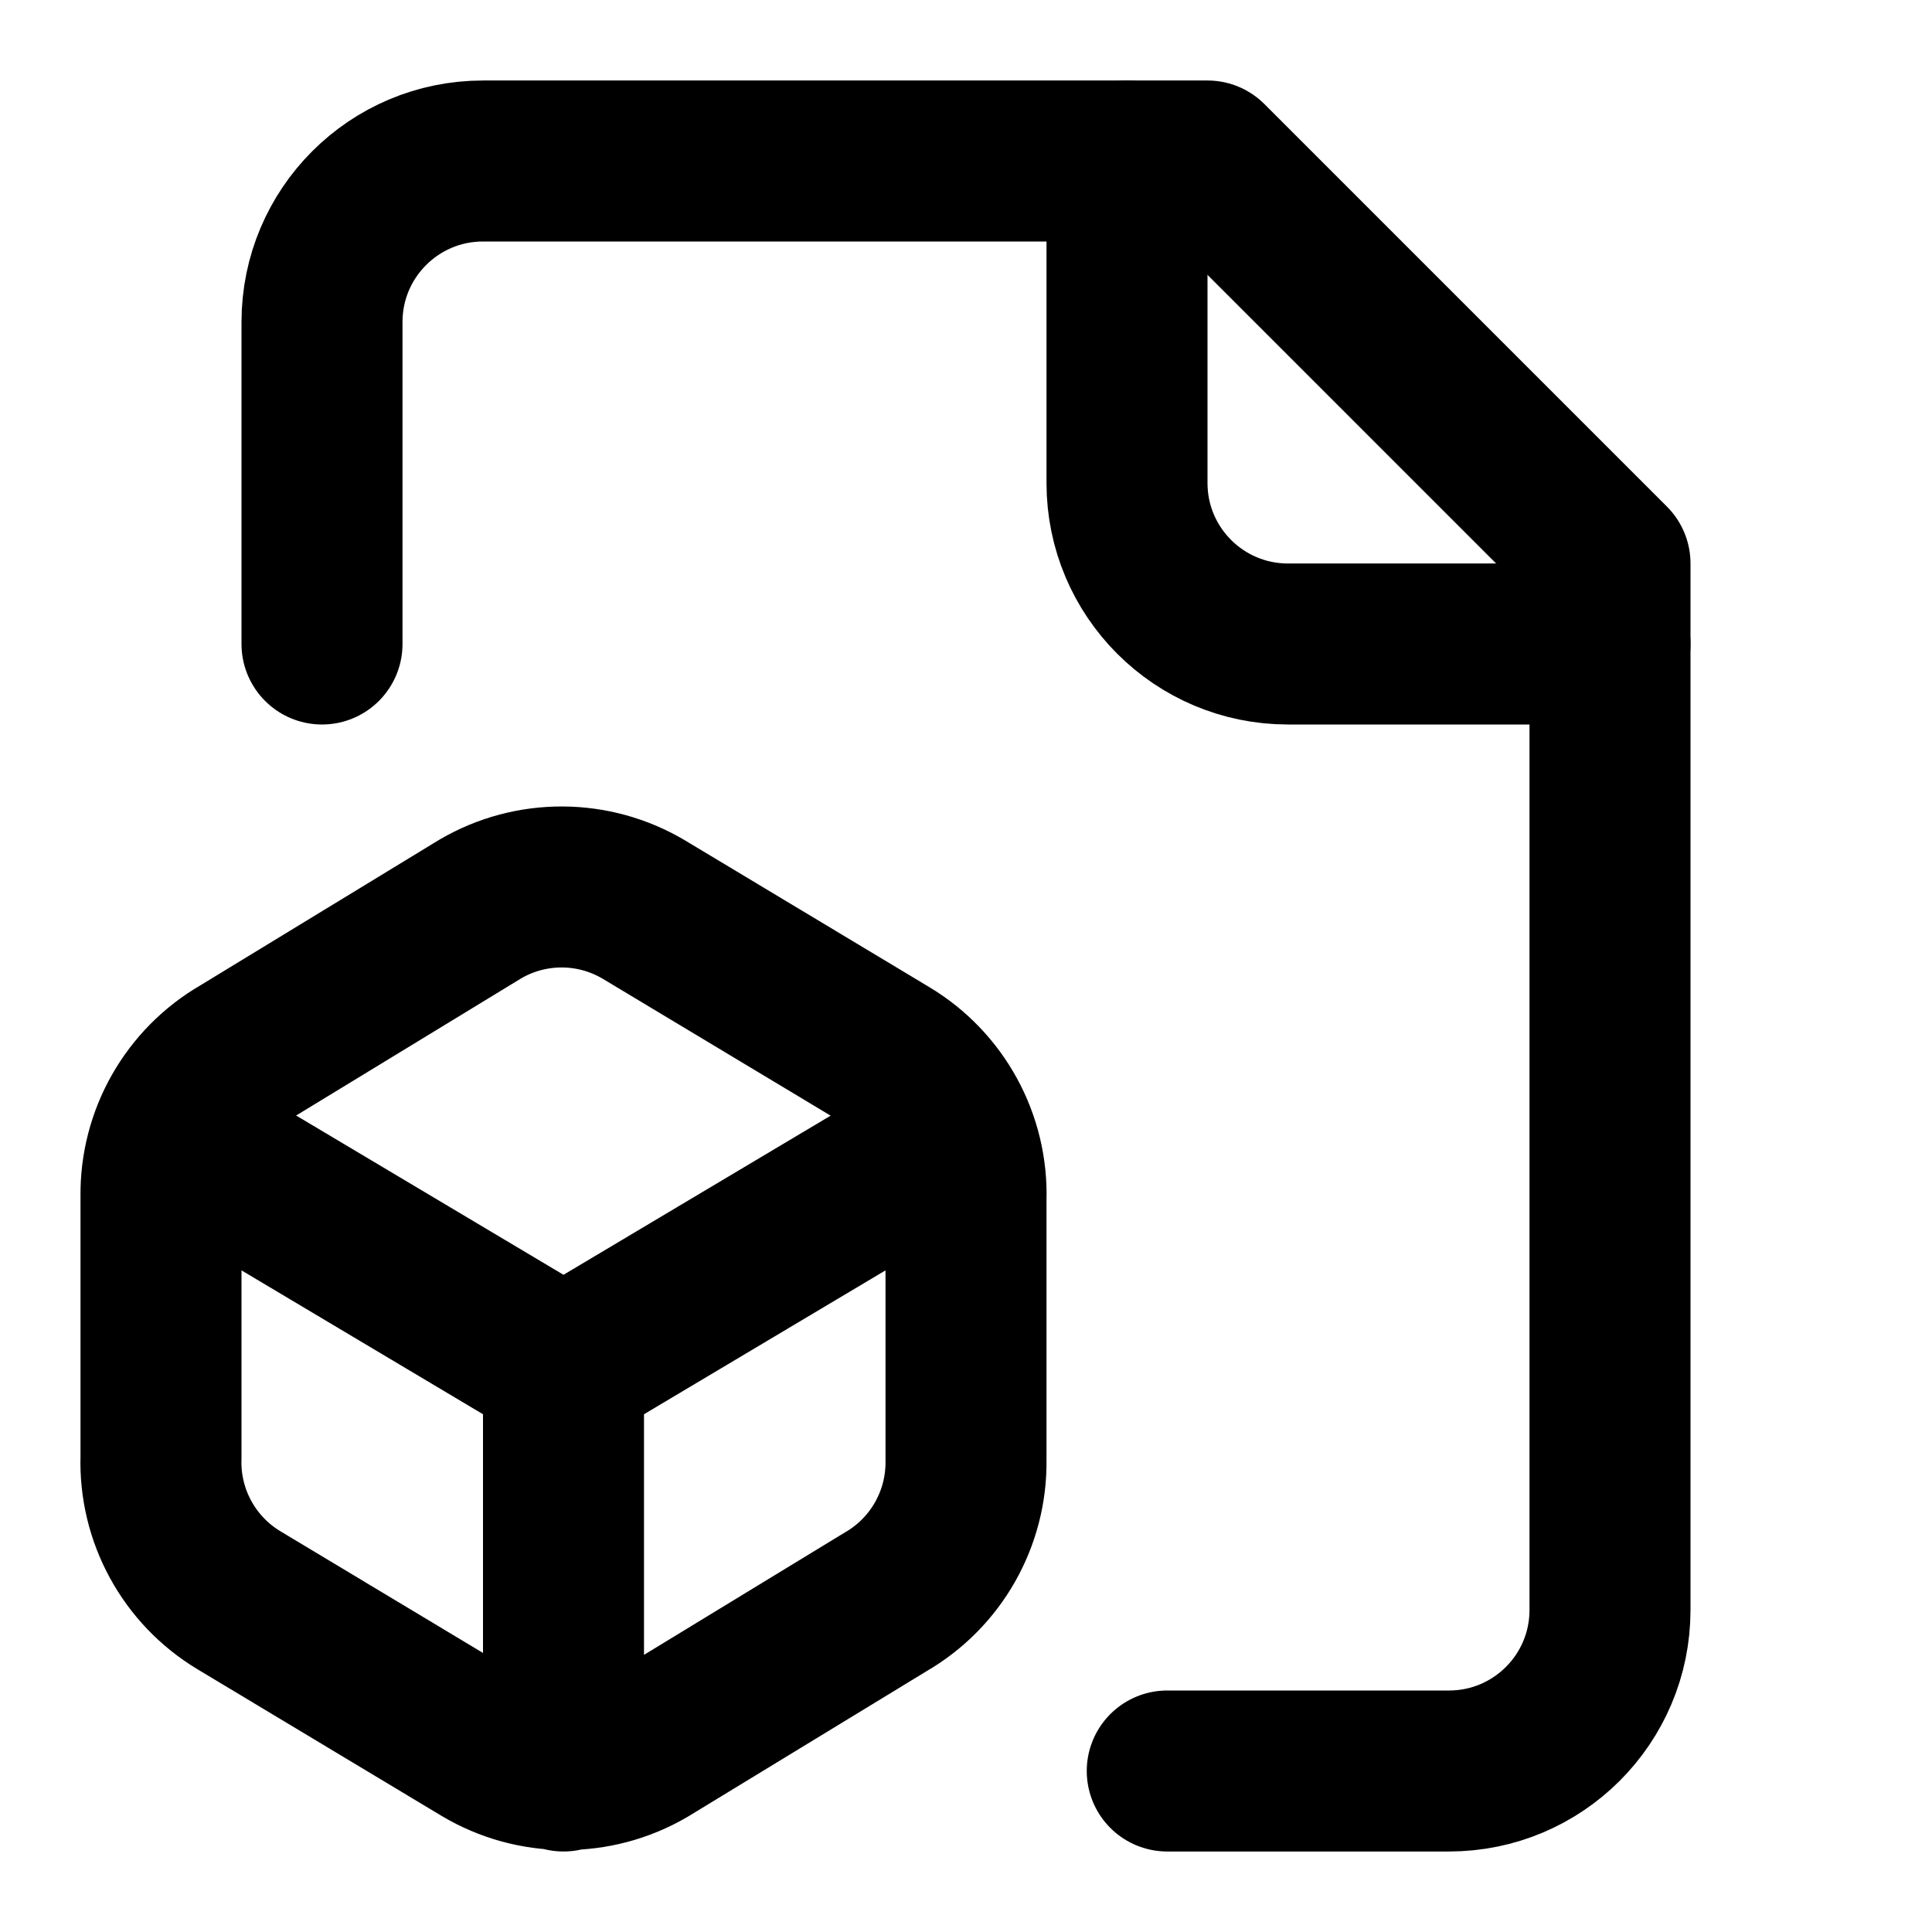
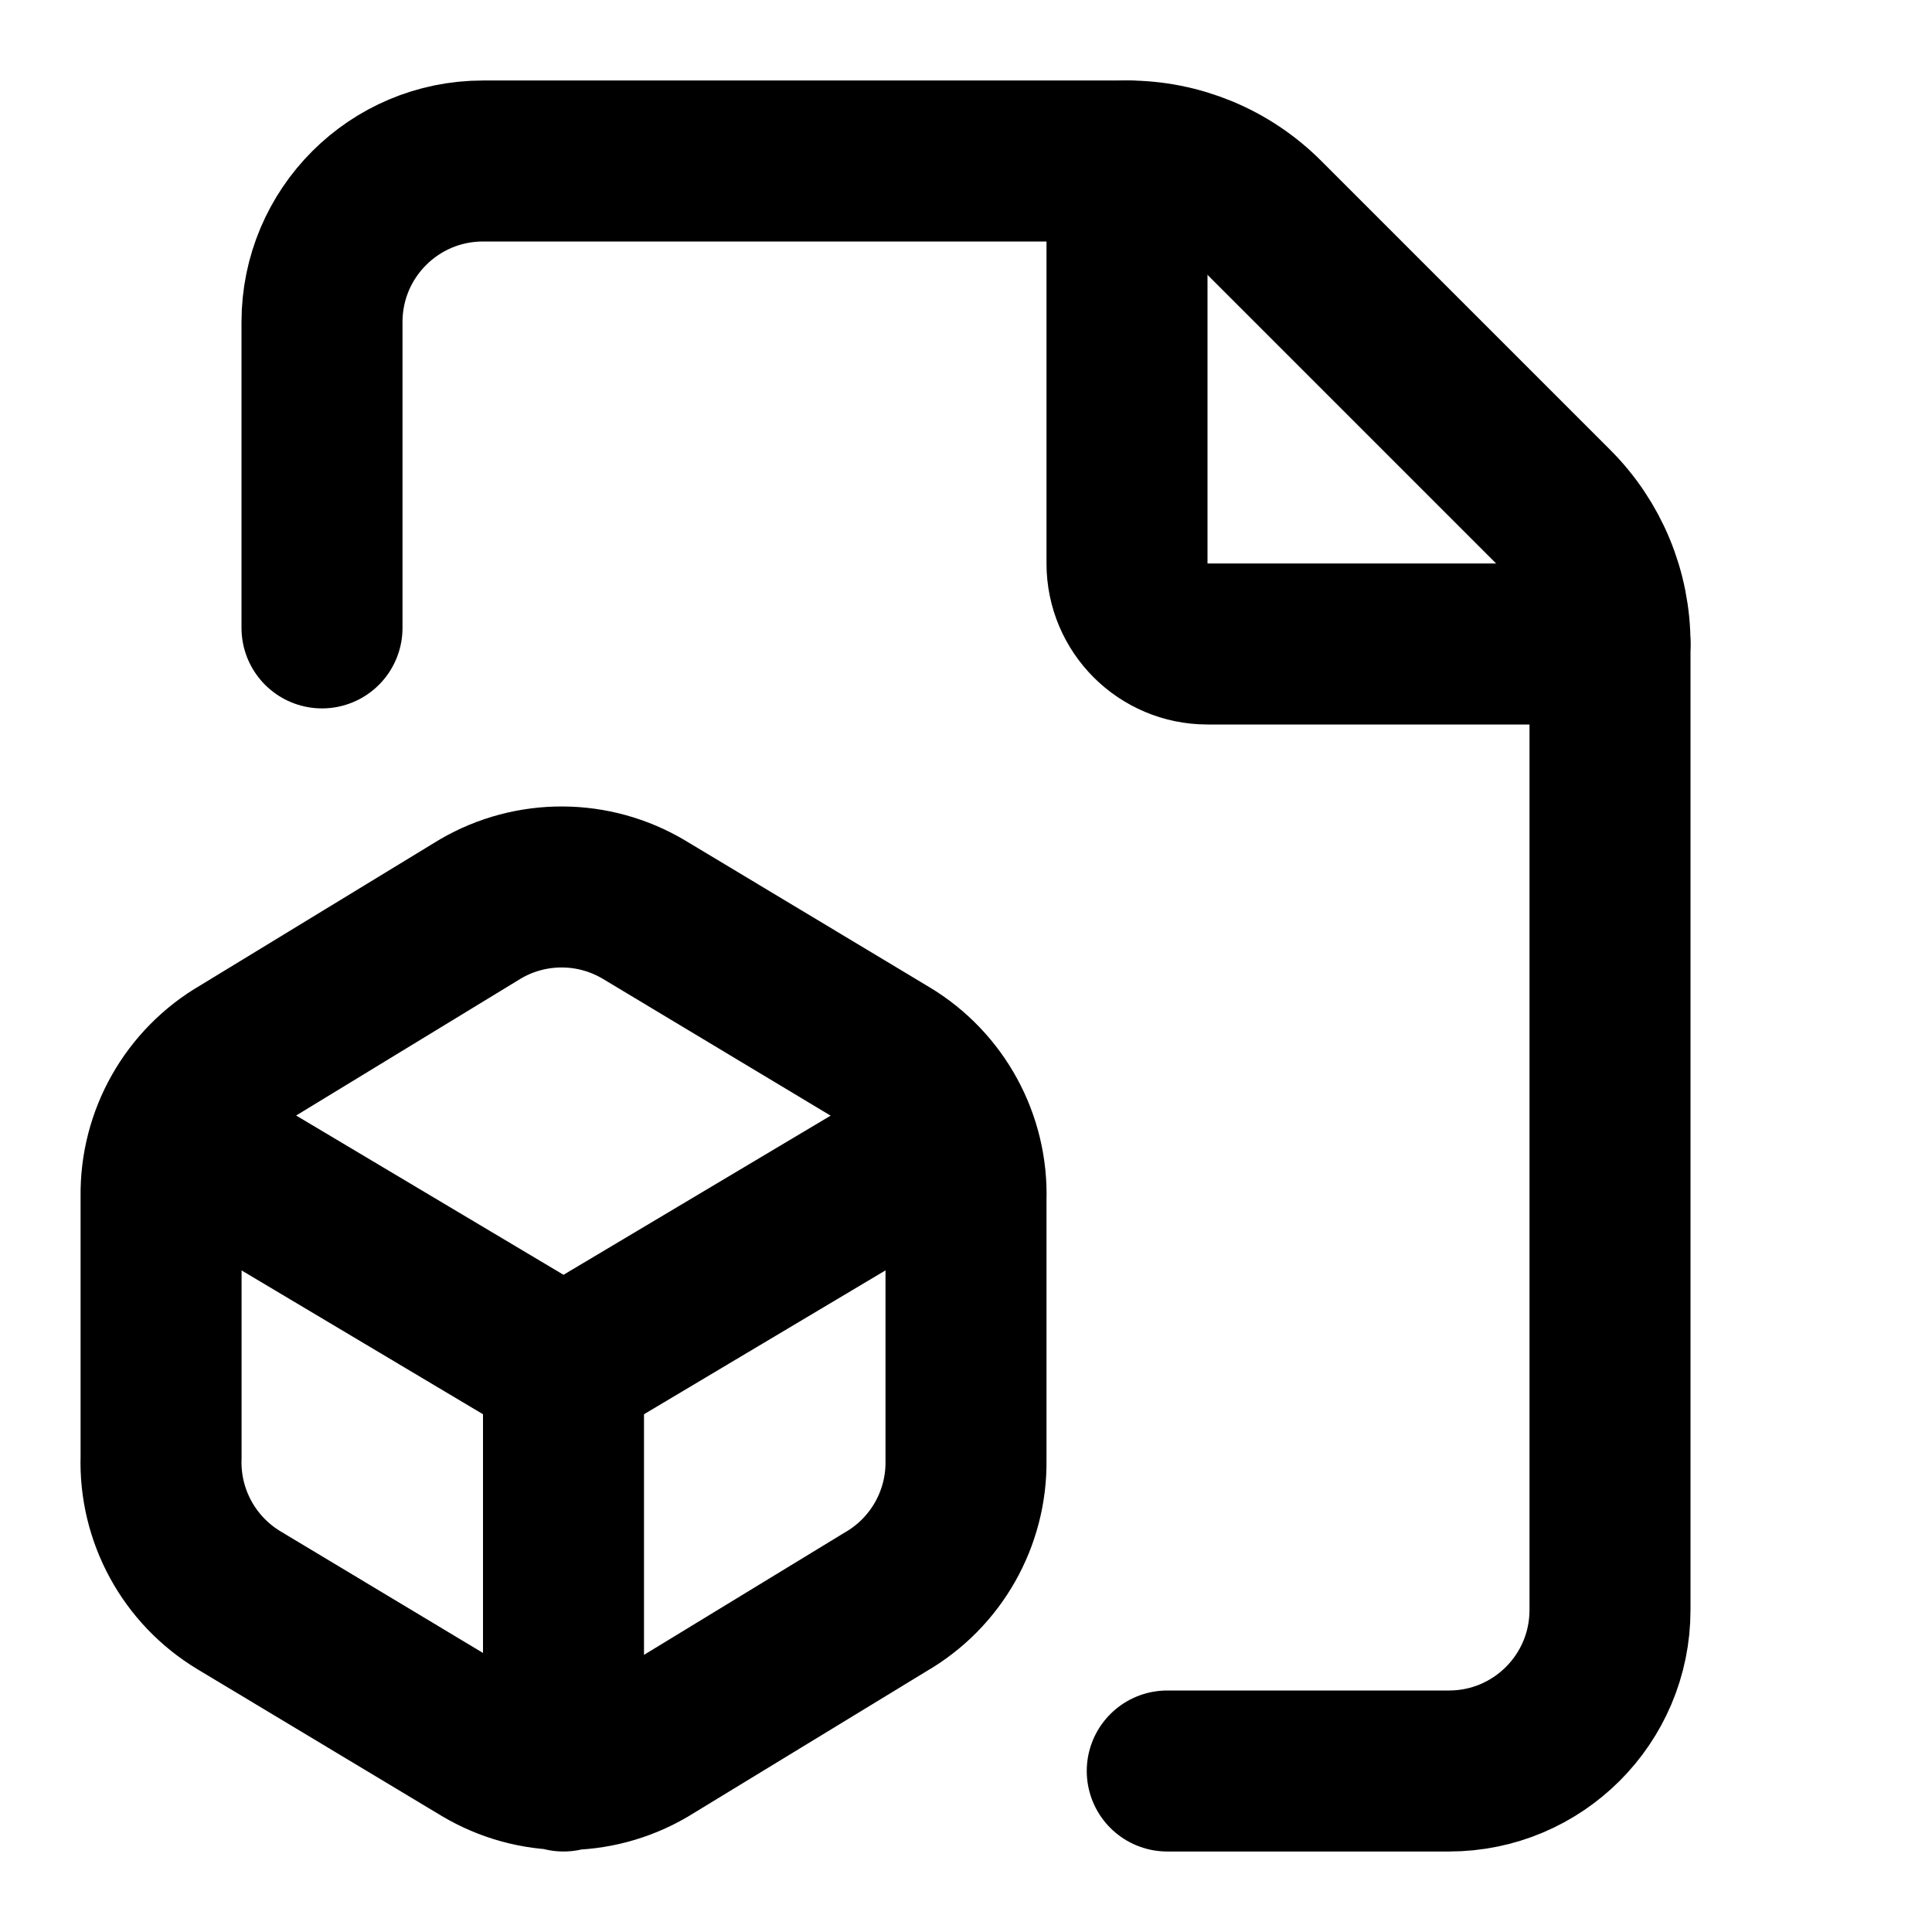
<svg xmlns="http://www.w3.org/2000/svg" fill="none" stroke="currentColor" stroke-linecap="round" stroke-linejoin="round" stroke-width="2" class="lucide lucide-file-box" viewBox="0 0 24 24">
-   <path d="M14.5 22H18a2 2 0 0 0 2-2V7l-5-5H6a2 2 0 0 0-2 2v4" />
-   <path d="M14 2v4a2 2 0 0 0 2 2h4M3 13.1a2 2 0 0 0-1 1.76v3.24a2 2 0 0 0 .97 1.78L6 21.7a2 2 0 0 0 2.03.01L11 19.9a2 2 0 0 0 1-1.76V14.9a2 2 0 0 0-.97-1.78L8 11.3a2 2 0 0 0-2.03-.01ZM7 17v5" />
-   <path d="M11.7 14.2 7 17l-4.7-2.8" />
+   <path d="M14.5 22H18a2 2 0 0 0 2-2V8a2.4 2.4 0 0 0-.706-1.706l-3.588-3.588A2.4 2.4 0 0 0 14 2H6a2 2 0 0 0-2 2v3.8" />
+   <path d="M14 2v5a1 1 0 0 0 1 1h5M11.7 14.2 7 17l-4.7-2.8" />
+   <path d="M3 13.1a2 2 0 0 0-.999 1.76v3.24a2 2 0 0 0 .969 1.78L6 21.7a2 2 0 0 0 2.03.01L11 19.9a2 2 0 0 0 1-1.76V14.9a2 2 0 0 0-.97-1.78L8 11.3a2 2 0 0 0-2.03-.01zM7 17v5" />
</svg>
